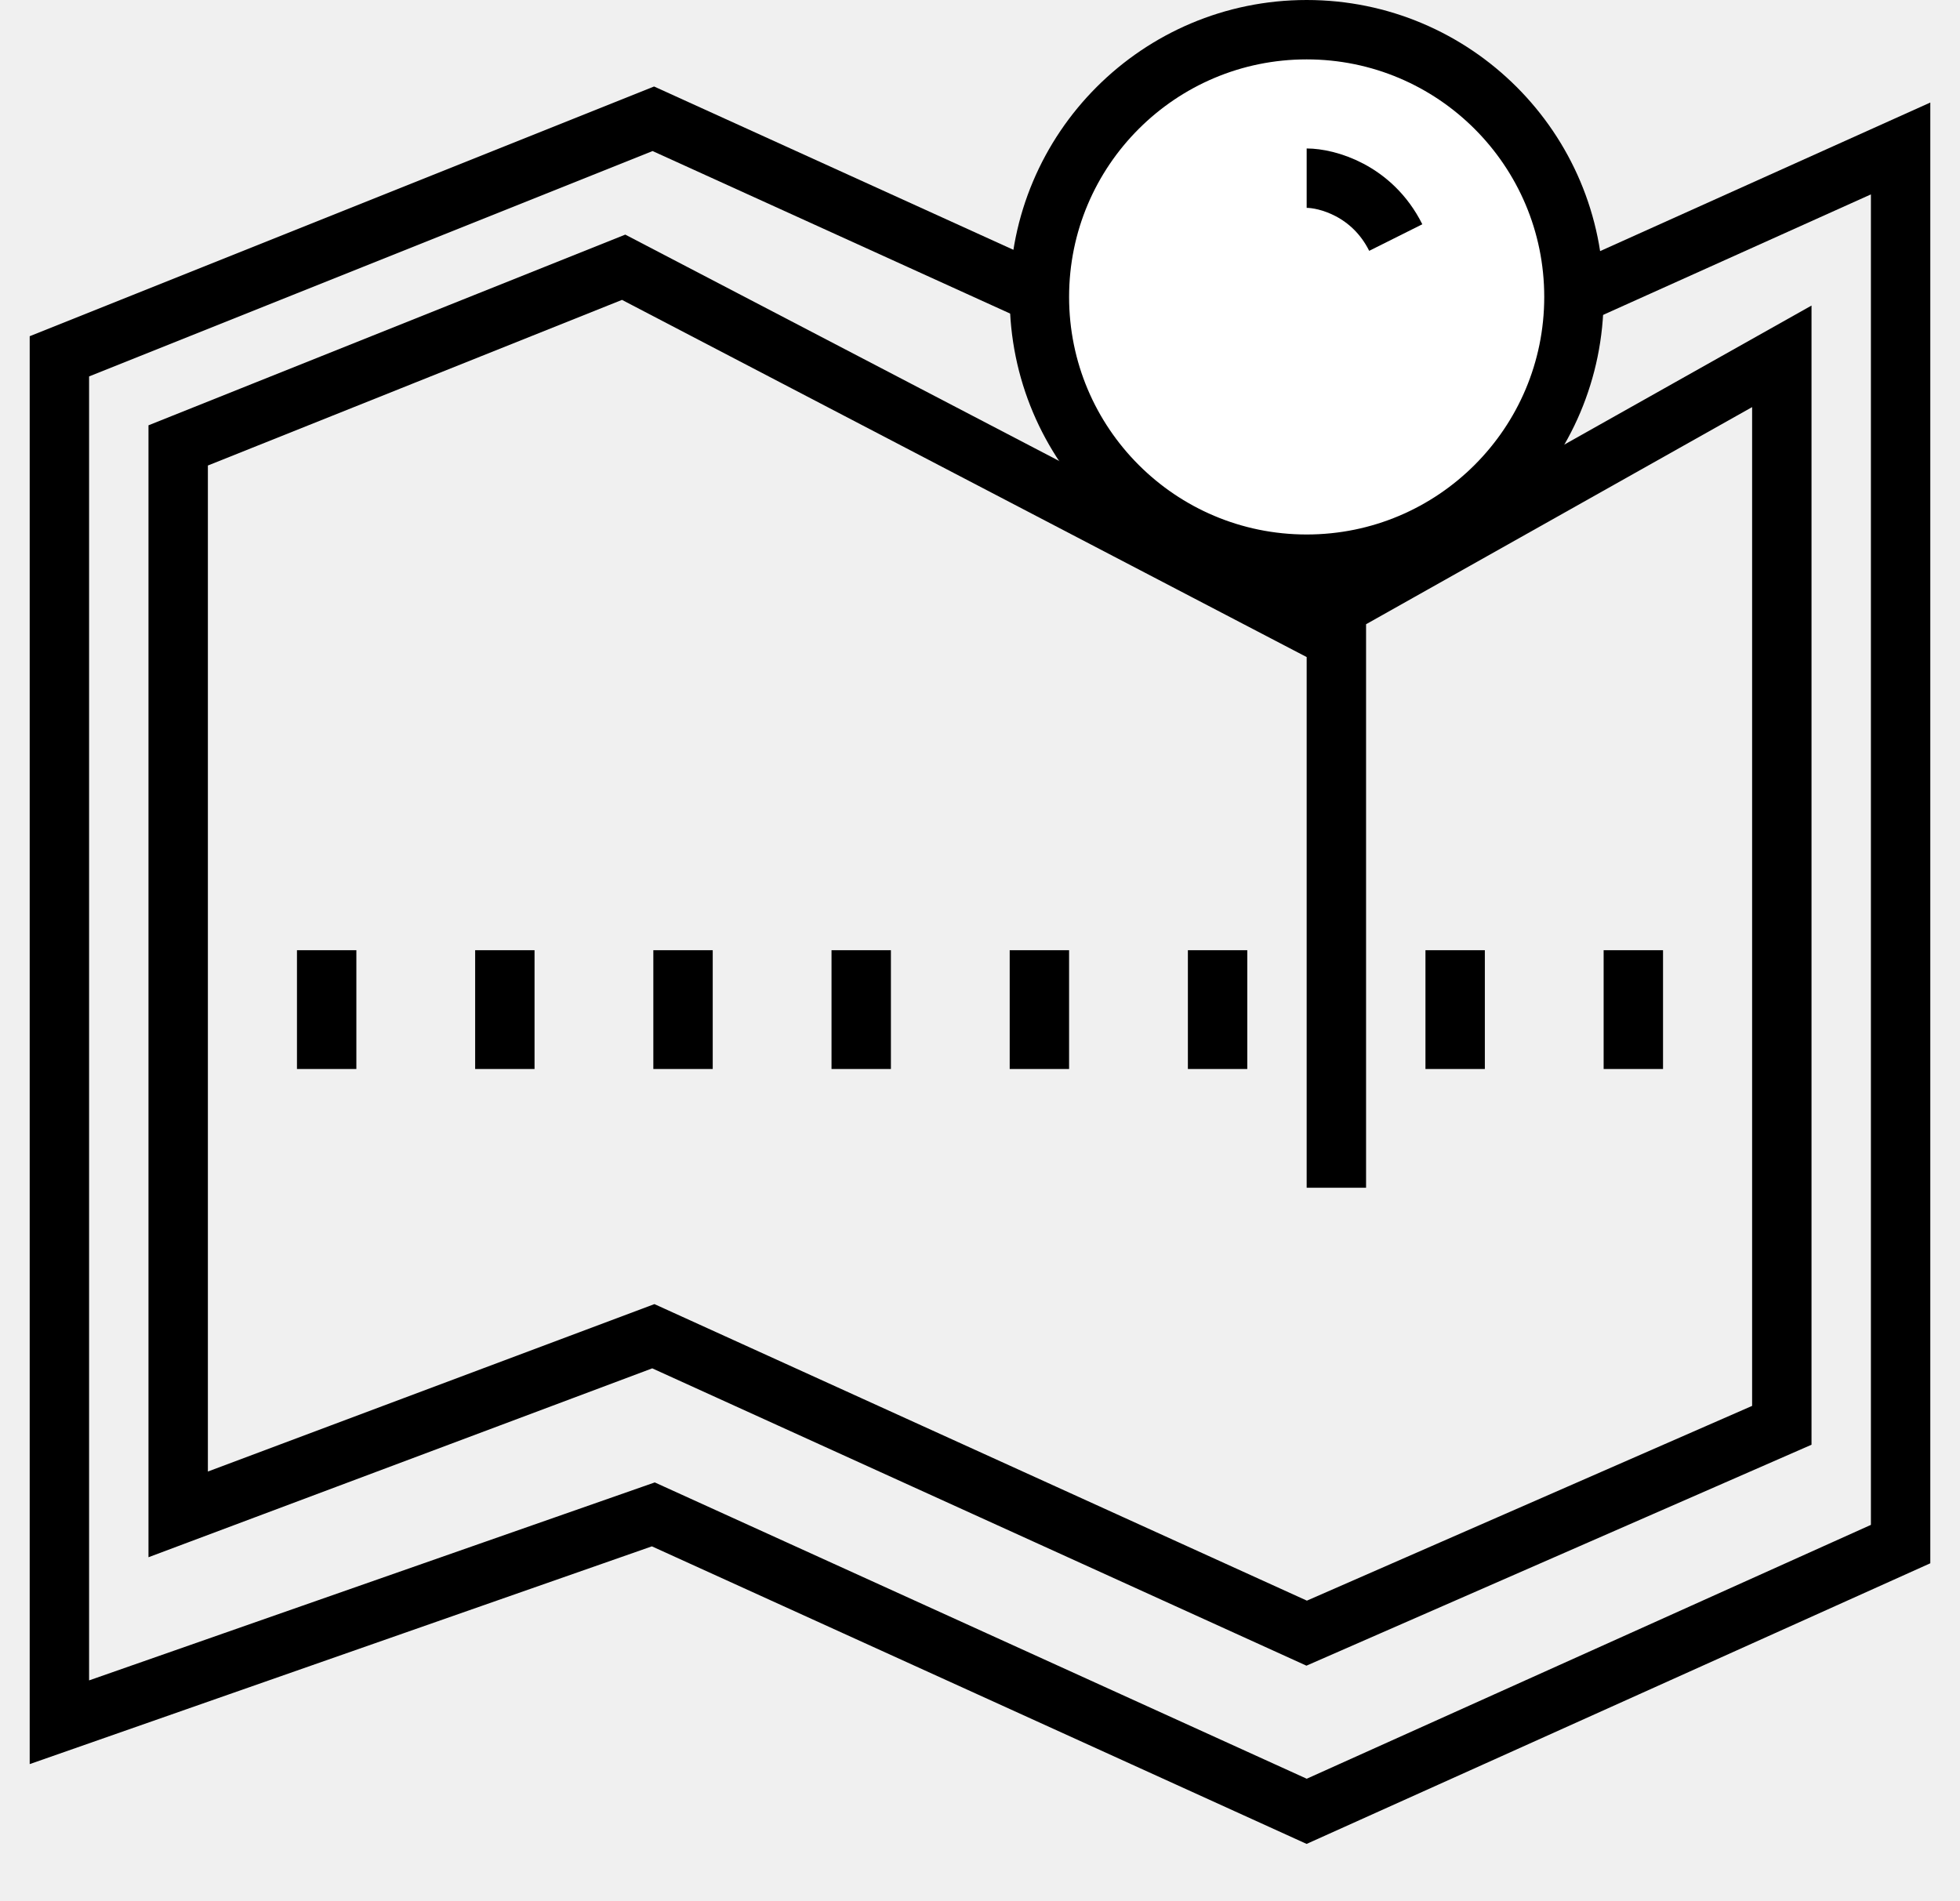
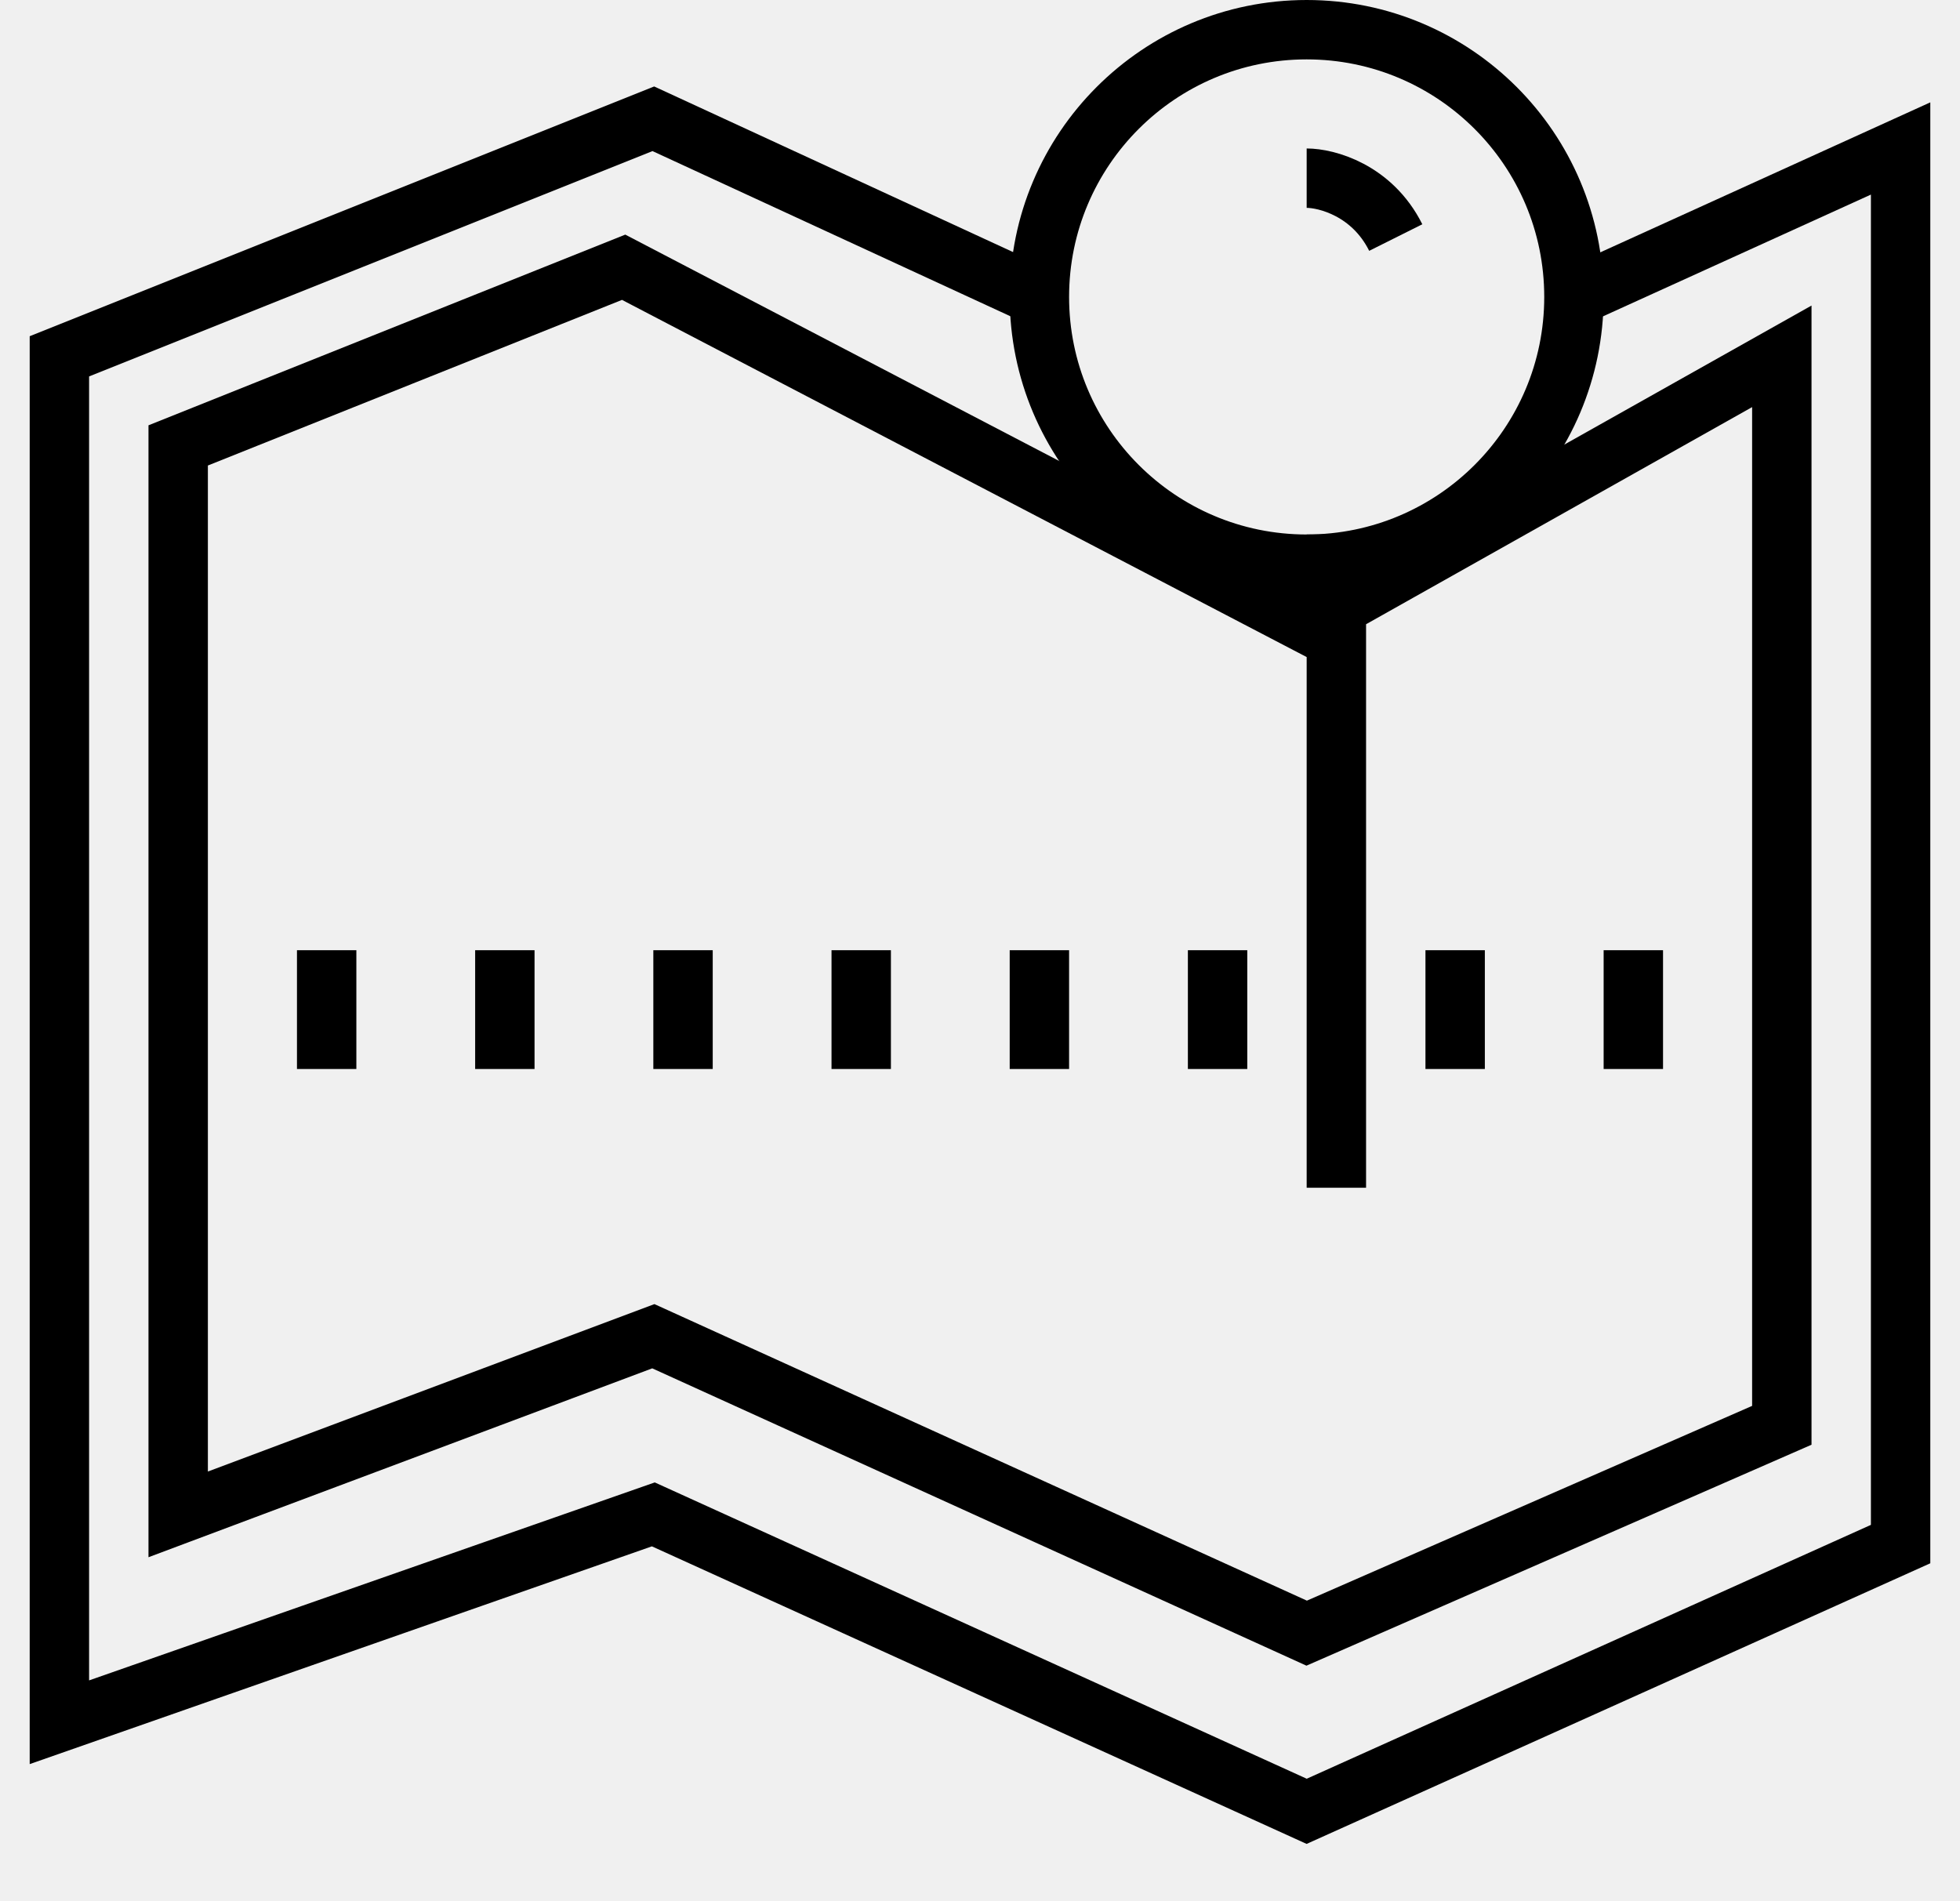
<svg xmlns="http://www.w3.org/2000/svg" width="33" height="32" viewBox="0 0 33 32" fill="none">
-   <path d="M5.5 16V18M8.5 16V18M11.5 16V18M14.5 16V18M17.5 16V18M20.5 16V18M24.5 16V18M27.5 16V18M22.5 9V20M1 6V29L11 25.5L22 30.5L32 26V2.5L22 7L11 2L1 6ZM3 7.5V25.5L11 22.5L22 27.5L30 24V6L22 10.5L10.5 4.5L3 7.5Z" stroke="black" />
-   <circle cx="22" cy="5" r="4.5" fill="white" stroke="black" />
+   <path d="M5.5 16V18M8.5 16V18M11.5 16V18M14.5 16V18M17.5 16V18M20.5 16V18M24.5 16V18M27.5 16V18M22.5 9V20M17.5 5L11 2L1 6V29L11 25.5L22 30.5L32 26V2.5L26.5 5M3 7.5V25.5L11 22.5L22 27.5L30 24V6L22 10.5L10.5 4.5L3 7.5Z" stroke="black" />
+   <circle cx="22" cy="5" r="4.5" stroke="black" />
  <path d="M22 3C22.333 3 23.1 3.2 23.5 4" stroke="black" />
</svg>
